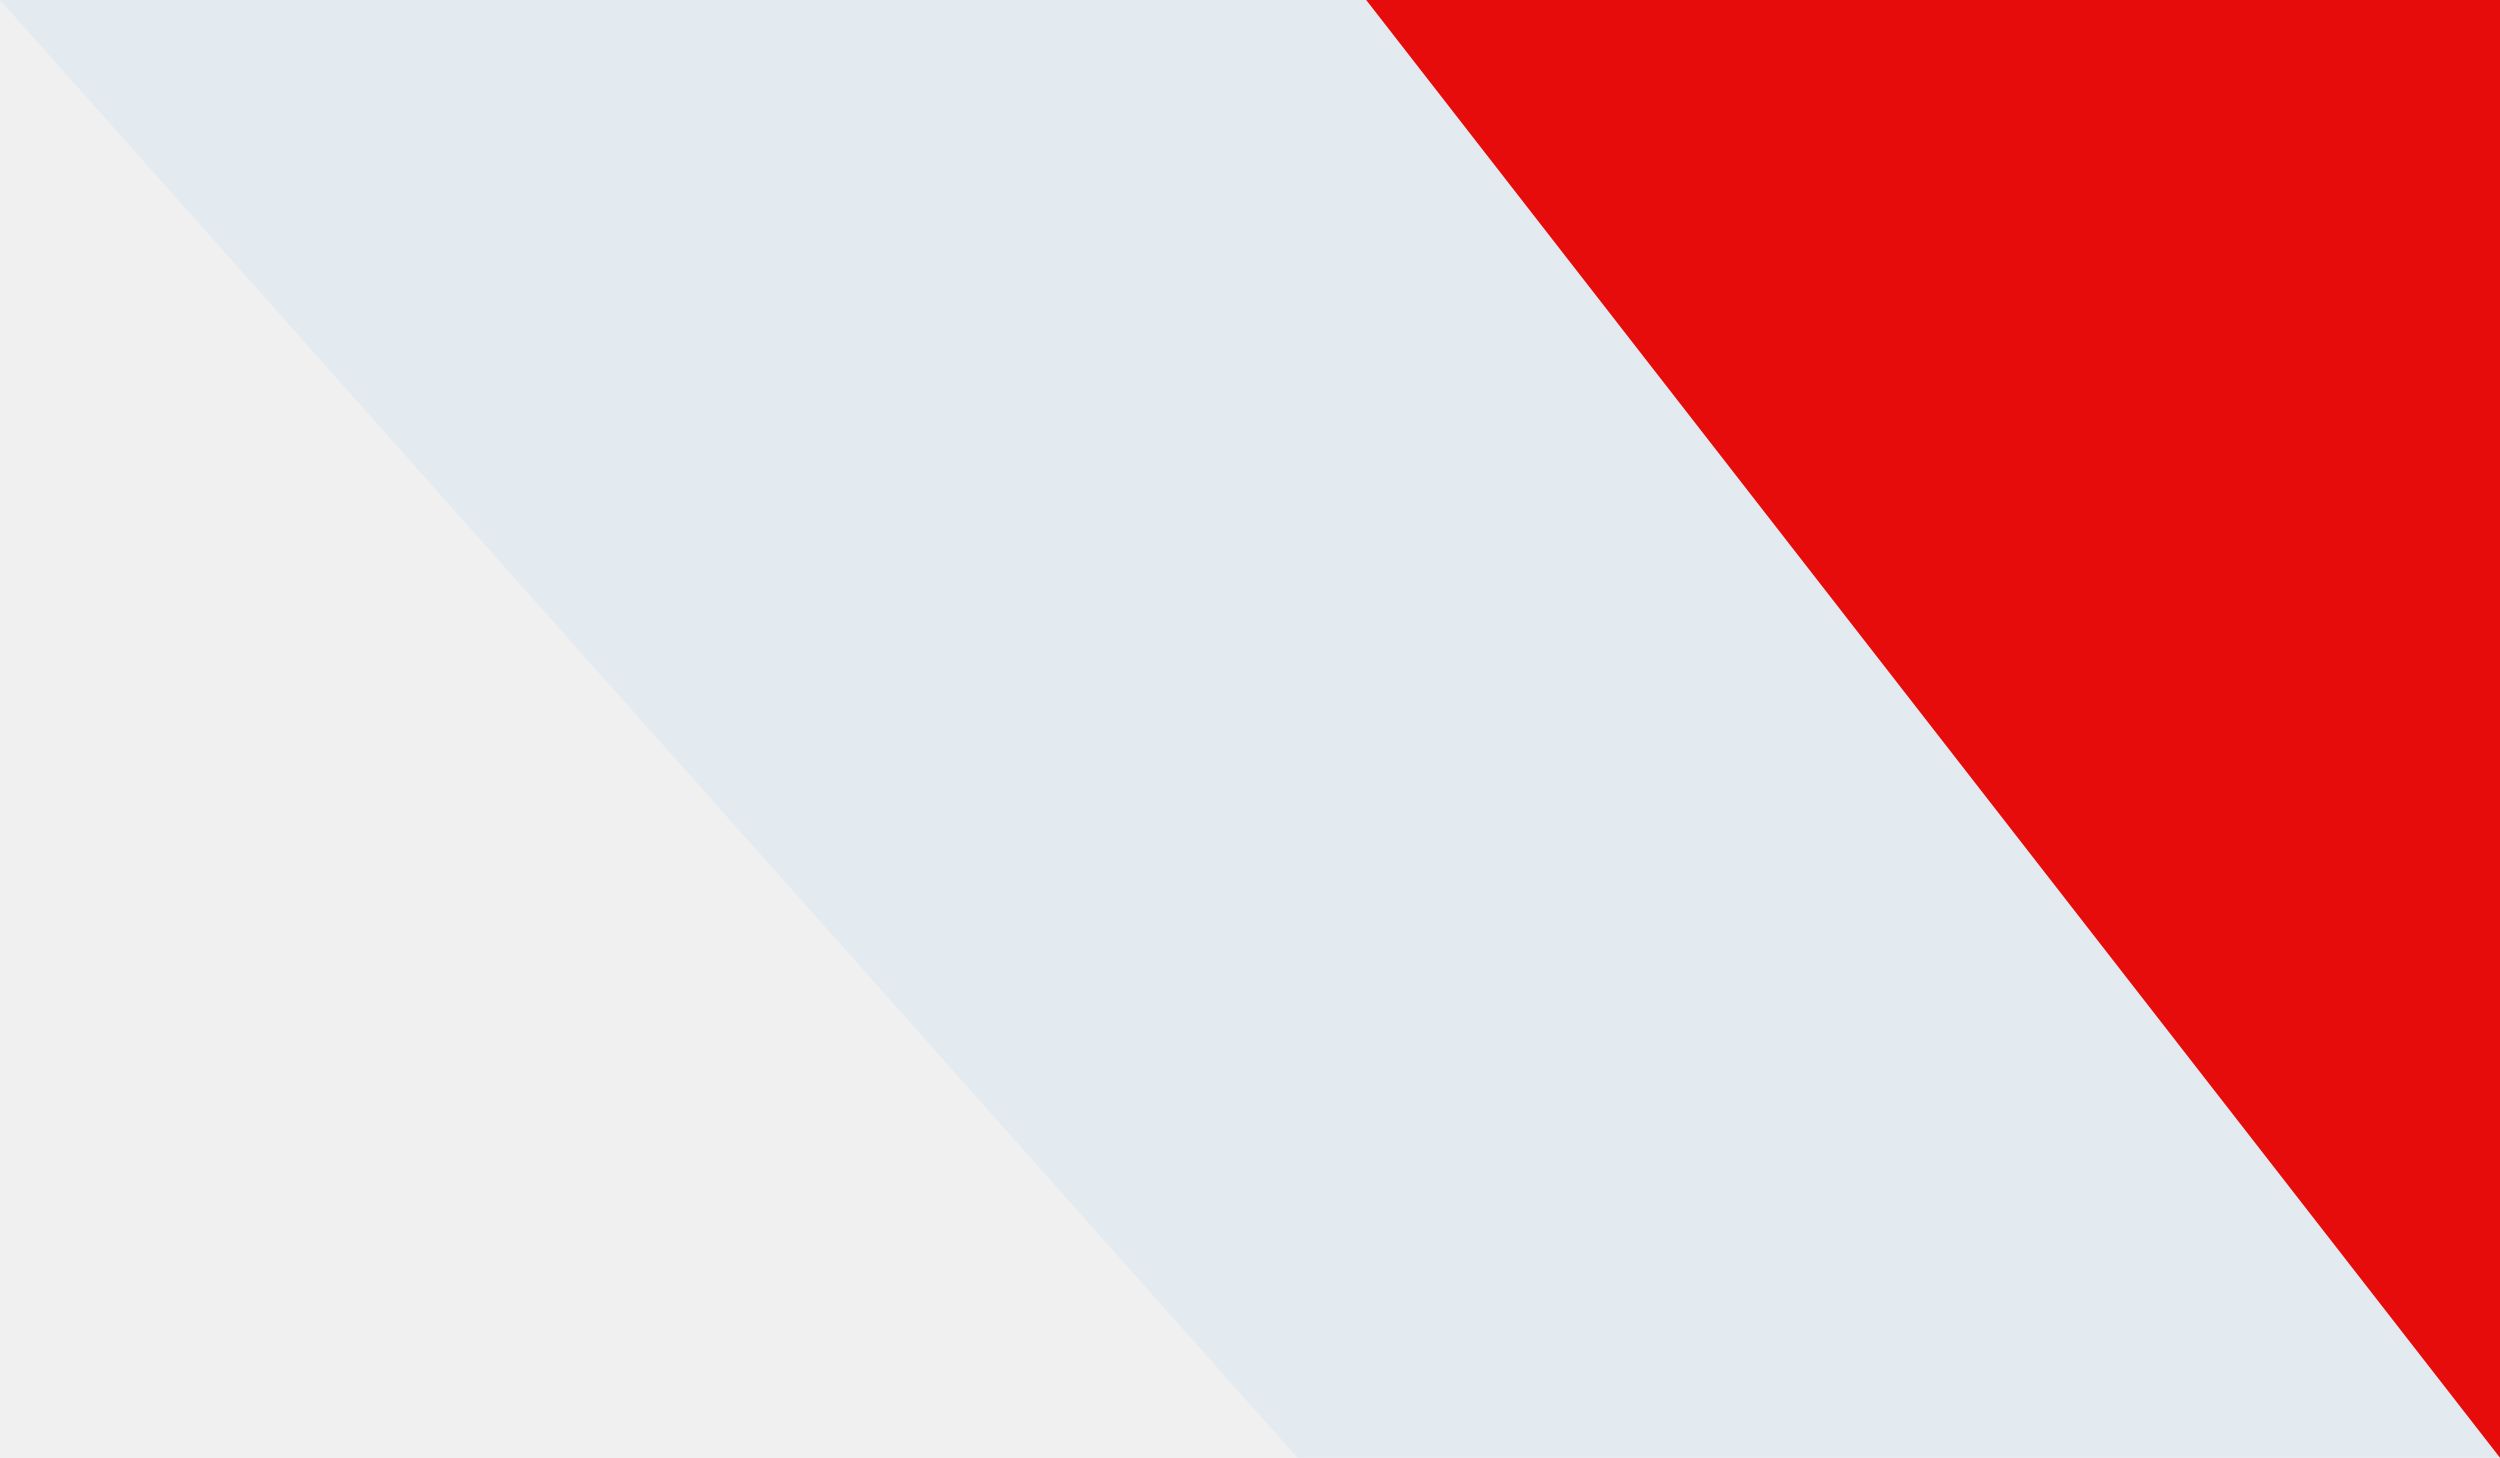
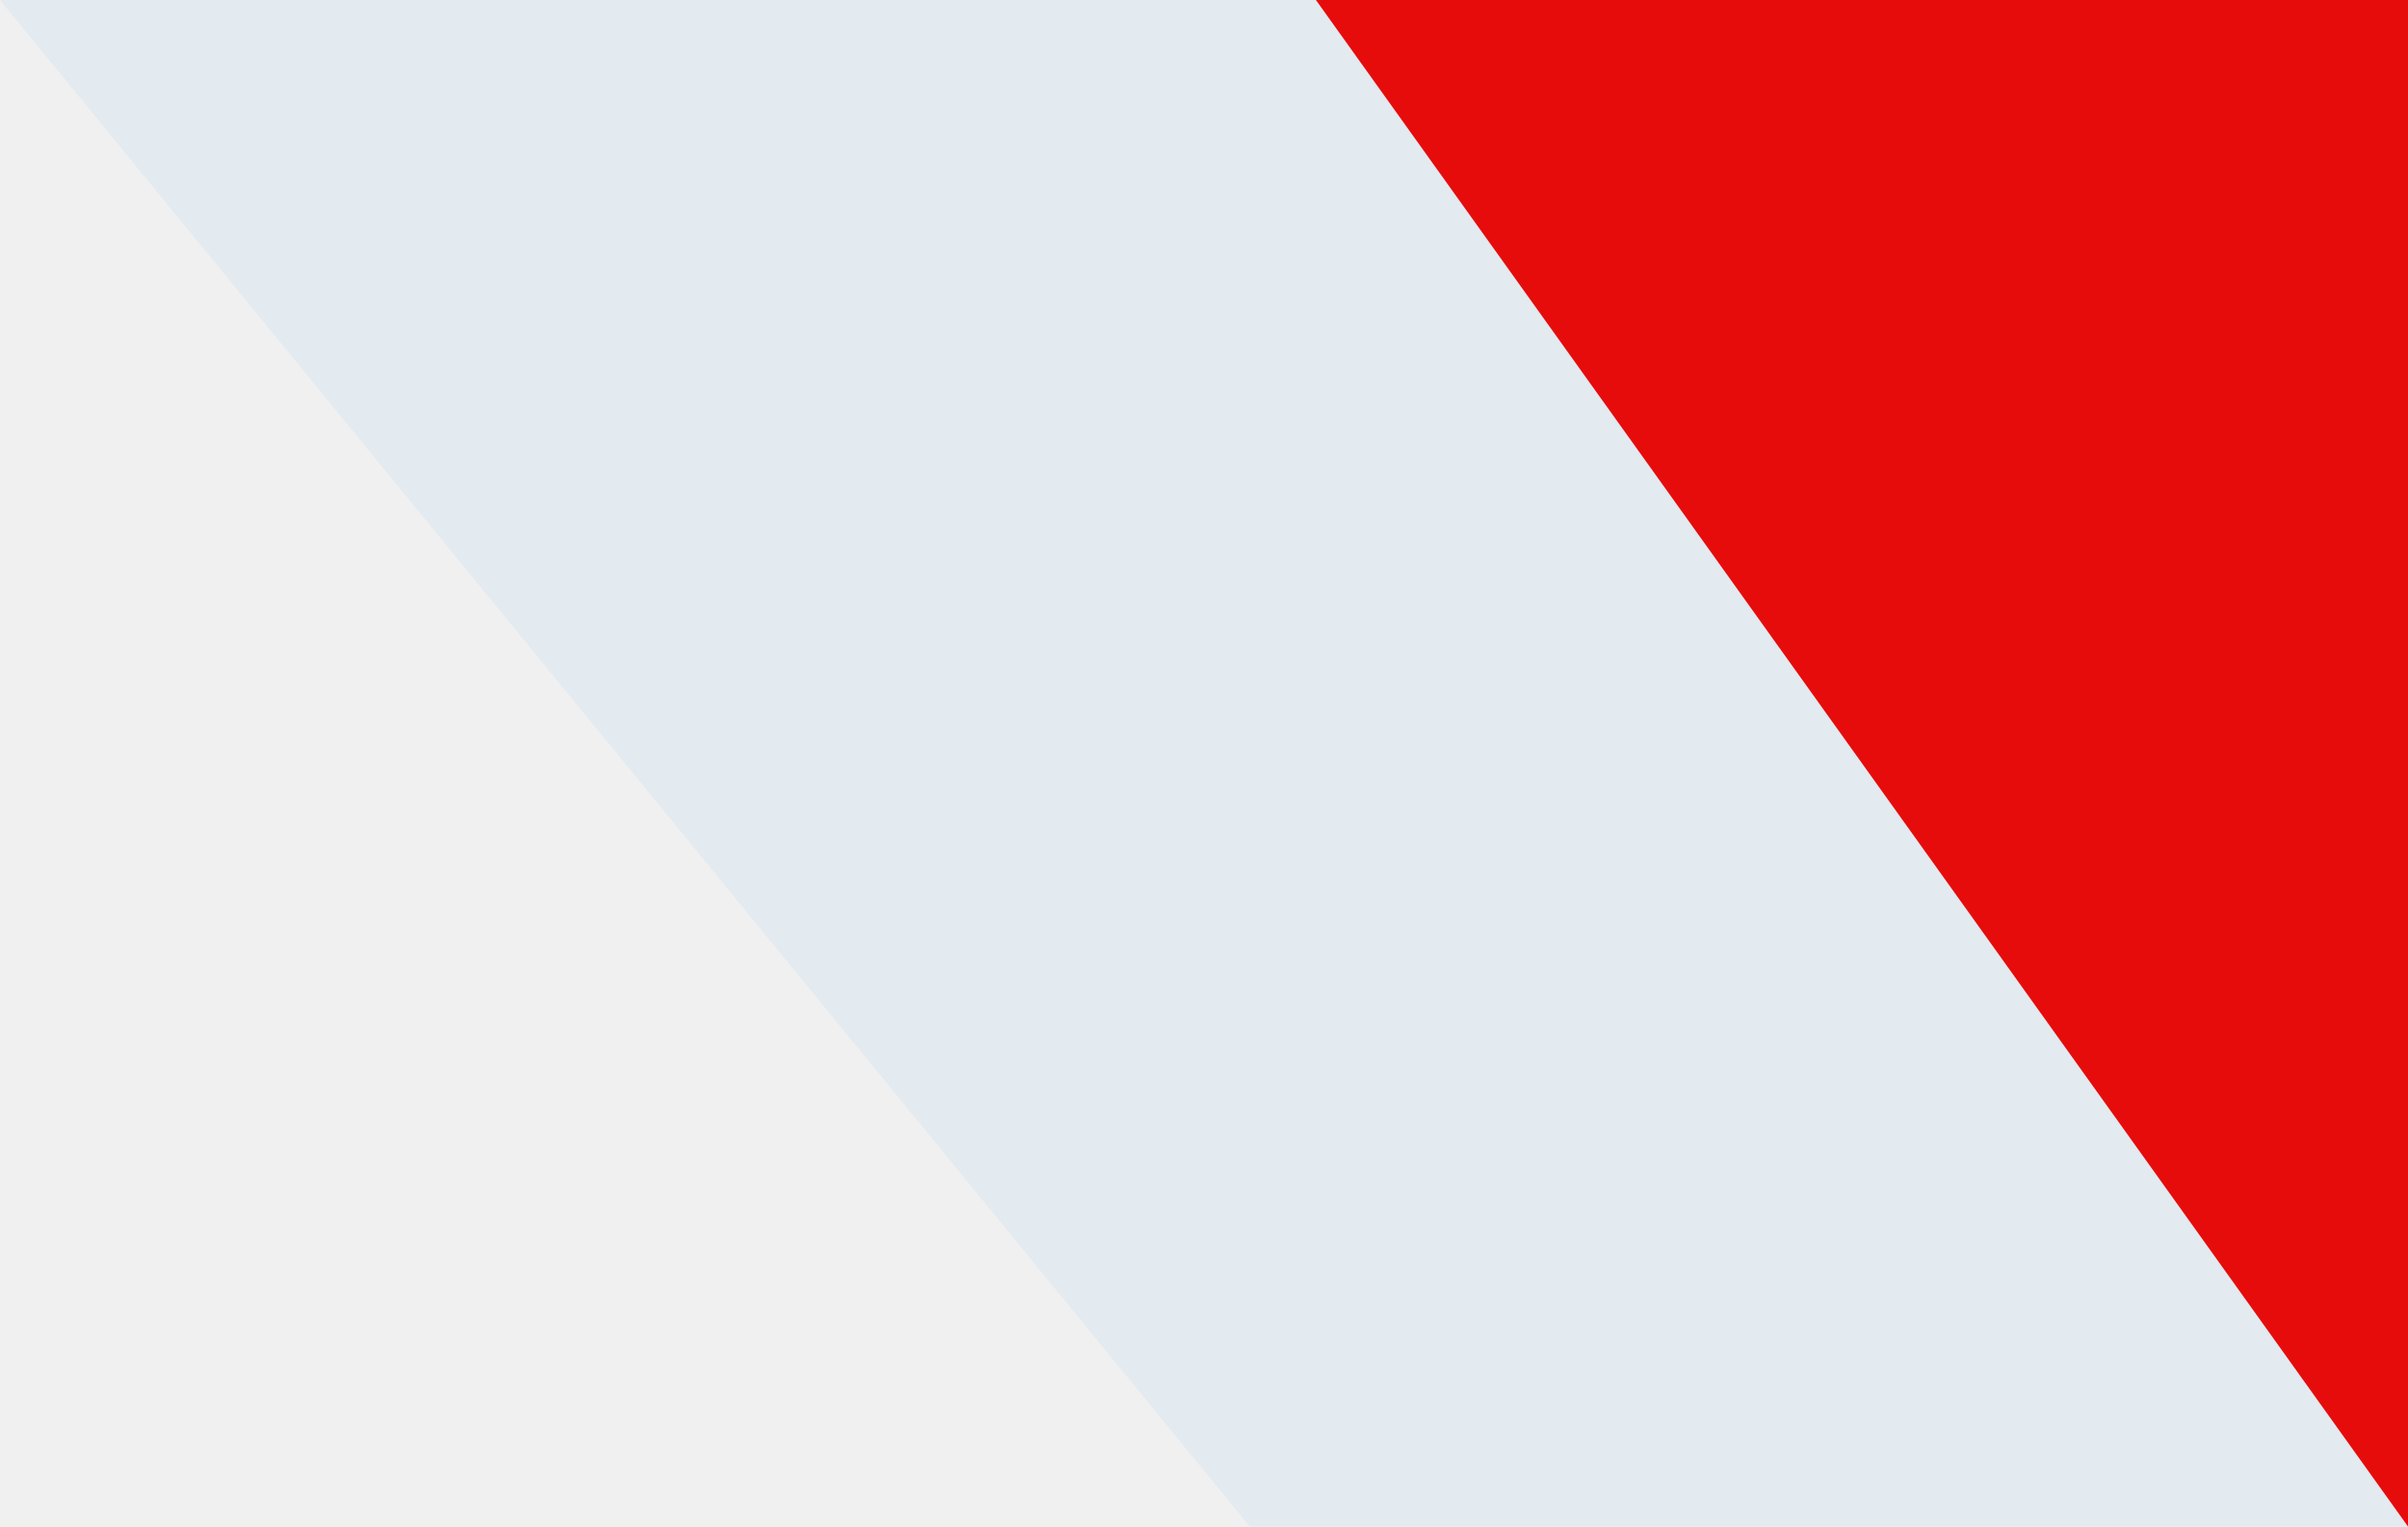
- <svg xmlns="http://www.w3.org/2000/svg" width="710" height="414" viewBox="0 0 710 414" fill="none">
-   <path d="M0 0H912V414H368.5L0 0Z" fill="#E3EAF0" />
-   <path d="M388 0H710V414L388 0Z" fill="#E60C0C" />
+ <svg xmlns="http://www.w3.org/2000/svg" width="710" height="450" viewBox="0 0 710 450" fill="none">
+   <g clip-path="url(#clip0_1_5)">
+     <path d="M0 0H912V450H368.5L0 0Z" fill="#E3EAF0" />
+     <path d="M388 0H710V450L388 0Z" fill="#E60C0C" />
+   </g>
+   <defs>
+     <clipPath id="clip0_1_5">
+       <rect width="710" height="450" fill="white" />
+     </clipPath>
+   </defs>
</svg>
